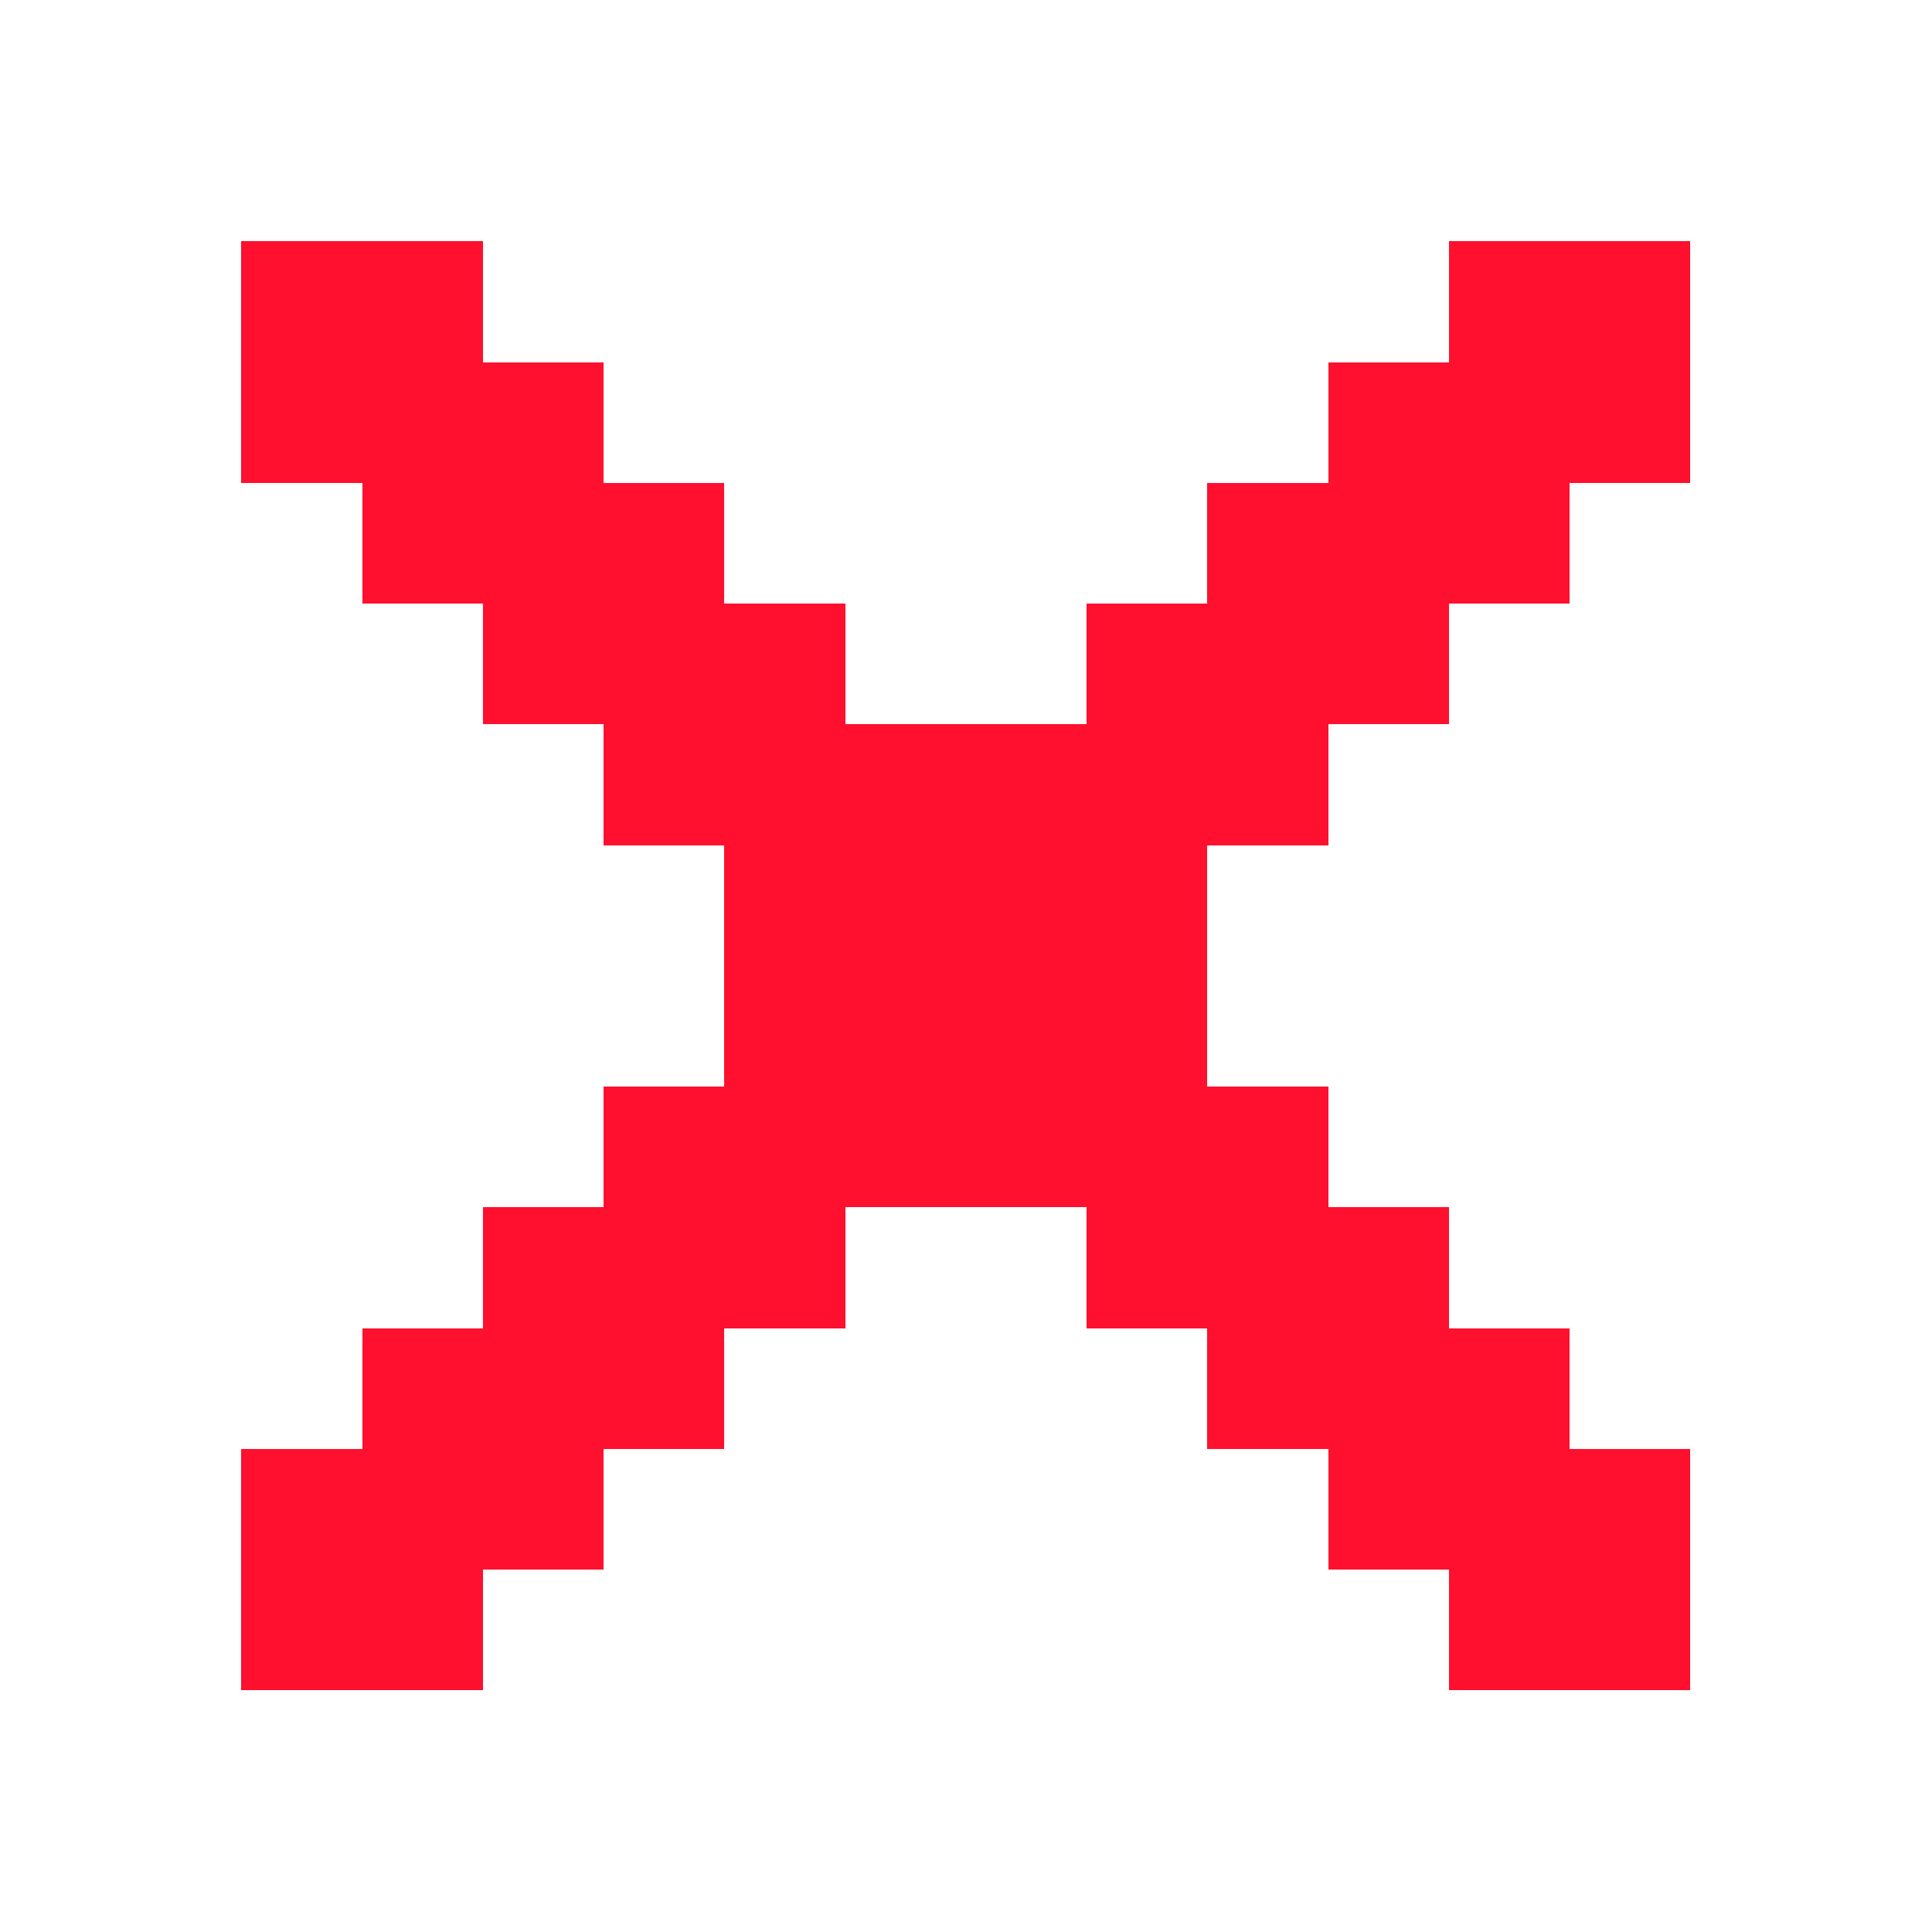
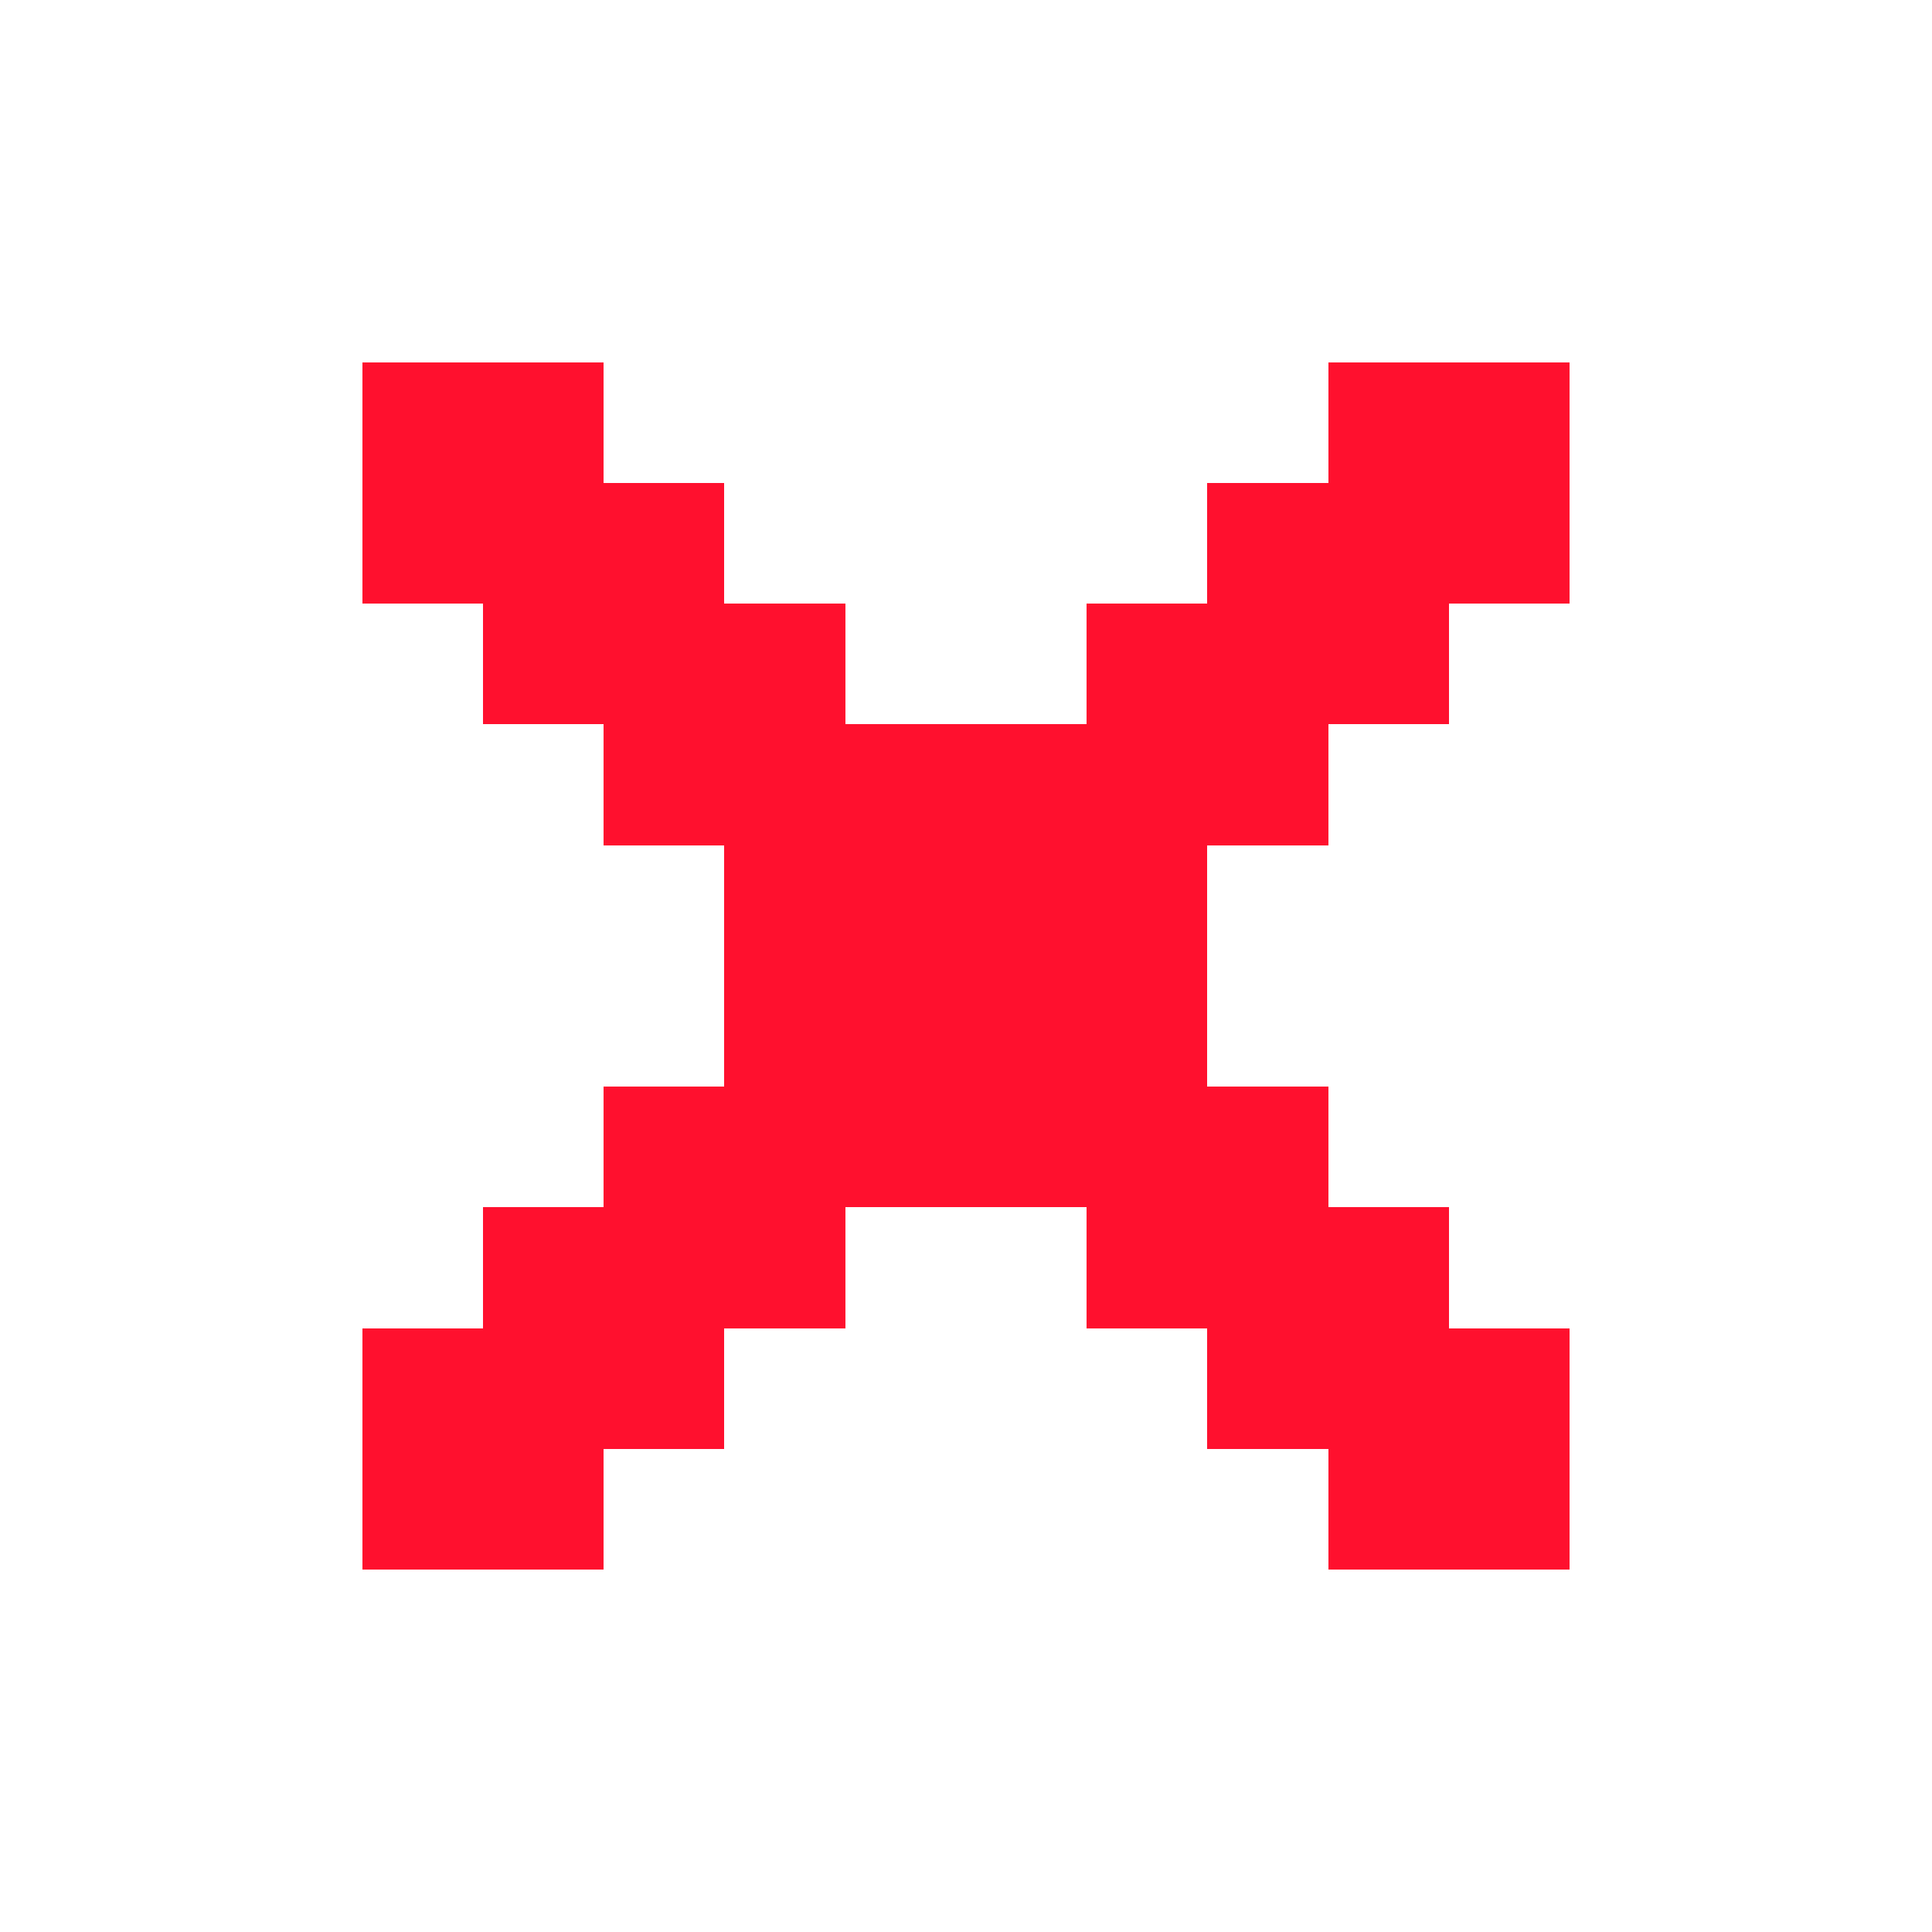
<svg xmlns="http://www.w3.org/2000/svg" width="24" height="24" viewBox="0 0 16 16" shape-rendering="crispEdges">
  <g fill="#FF102E">
-     <rect x="2" y="2" width="1" height="1" />
-     <rect x="3" y="2" width="1" height="1" />
-     <rect x="12" y="2" width="1" height="1" />
-     <rect x="13" y="2" width="1" height="1" />
-     <rect x="2" y="3" width="1" height="1" />
    <rect x="3" y="3" width="1" height="1" />
    <rect x="4" y="3" width="1" height="1" />
    <rect x="11" y="3" width="1" height="1" />
    <rect x="12" y="3" width="1" height="1" />
-     <rect x="13" y="3" width="1" height="1" />
    <rect x="3" y="4" width="1" height="1" />
    <rect x="4" y="4" width="1" height="1" />
    <rect x="5" y="4" width="1" height="1" />
    <rect x="10" y="4" width="1" height="1" />
    <rect x="11" y="4" width="1" height="1" />
    <rect x="12" y="4" width="1" height="1" />
    <rect x="4" y="5" width="1" height="1" />
    <rect x="5" y="5" width="1" height="1" />
    <rect x="6" y="5" width="1" height="1" />
    <rect x="9" y="5" width="1" height="1" />
    <rect x="10" y="5" width="1" height="1" />
    <rect x="11" y="5" width="1" height="1" />
    <rect x="5" y="6" width="1" height="1" />
    <rect x="6" y="6" width="1" height="1" />
    <rect x="7" y="6" width="1" height="1" />
    <rect x="8" y="6" width="1" height="1" />
    <rect x="9" y="6" width="1" height="1" />
    <rect x="10" y="6" width="1" height="1" />
    <rect x="6" y="7" width="1" height="1" />
    <rect x="7" y="7" width="1" height="1" />
    <rect x="8" y="7" width="1" height="1" />
    <rect x="9" y="7" width="1" height="1" />
    <rect x="6" y="8" width="1" height="1" />
    <rect x="7" y="8" width="1" height="1" />
    <rect x="8" y="8" width="1" height="1" />
    <rect x="9" y="8" width="1" height="1" />
    <rect x="5" y="9" width="1" height="1" />
    <rect x="6" y="9" width="1" height="1" />
    <rect x="7" y="9" width="1" height="1" />
    <rect x="8" y="9" width="1" height="1" />
    <rect x="9" y="9" width="1" height="1" />
    <rect x="10" y="9" width="1" height="1" />
    <rect x="4" y="10" width="1" height="1" />
    <rect x="5" y="10" width="1" height="1" />
    <rect x="6" y="10" width="1" height="1" />
    <rect x="9" y="10" width="1" height="1" />
    <rect x="10" y="10" width="1" height="1" />
    <rect x="11" y="10" width="1" height="1" />
    <rect x="3" y="11" width="1" height="1" />
    <rect x="4" y="11" width="1" height="1" />
    <rect x="5" y="11" width="1" height="1" />
    <rect x="10" y="11" width="1" height="1" />
    <rect x="11" y="11" width="1" height="1" />
    <rect x="12" y="11" width="1" height="1" />
-     <rect x="2" y="12" width="1" height="1" />
    <rect x="3" y="12" width="1" height="1" />
    <rect x="4" y="12" width="1" height="1" />
    <rect x="11" y="12" width="1" height="1" />
    <rect x="12" y="12" width="1" height="1" />
-     <rect x="13" y="12" width="1" height="1" />
-     <rect x="2" y="13" width="1" height="1" />
-     <rect x="3" y="13" width="1" height="1" />
-     <rect x="12" y="13" width="1" height="1" />
-     <rect x="13" y="13" width="1" height="1" />
  </g>
</svg>
